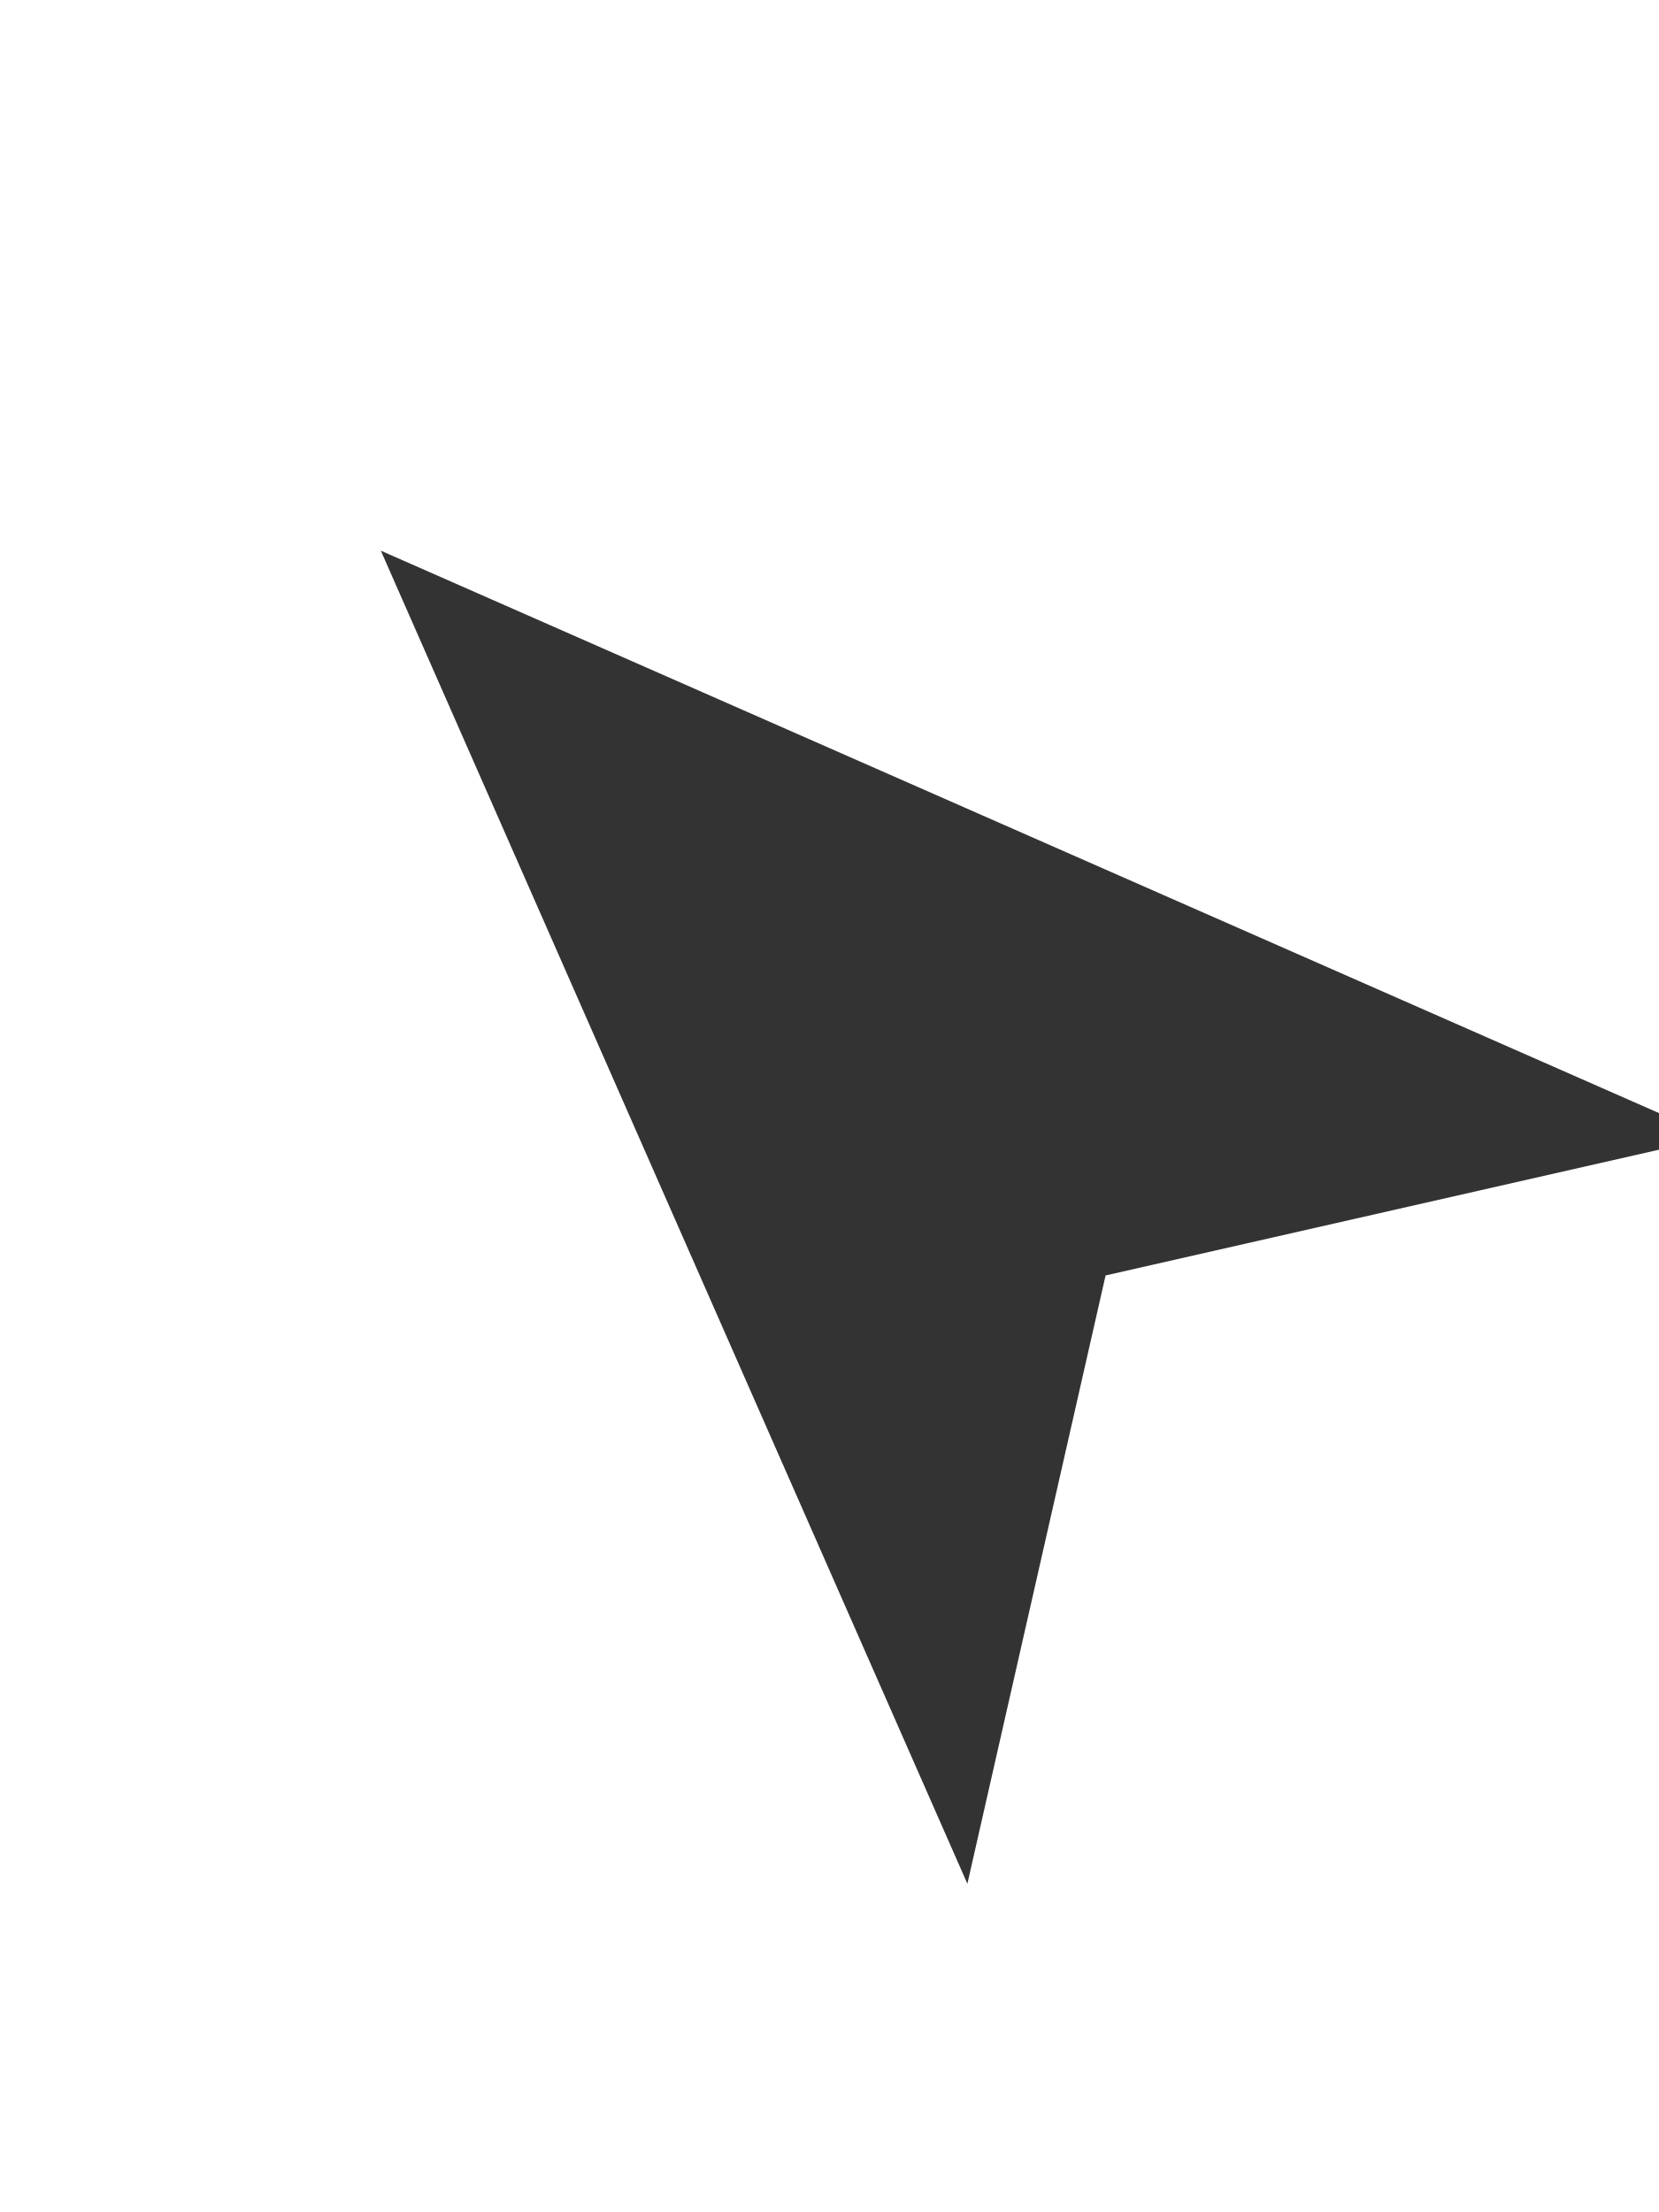
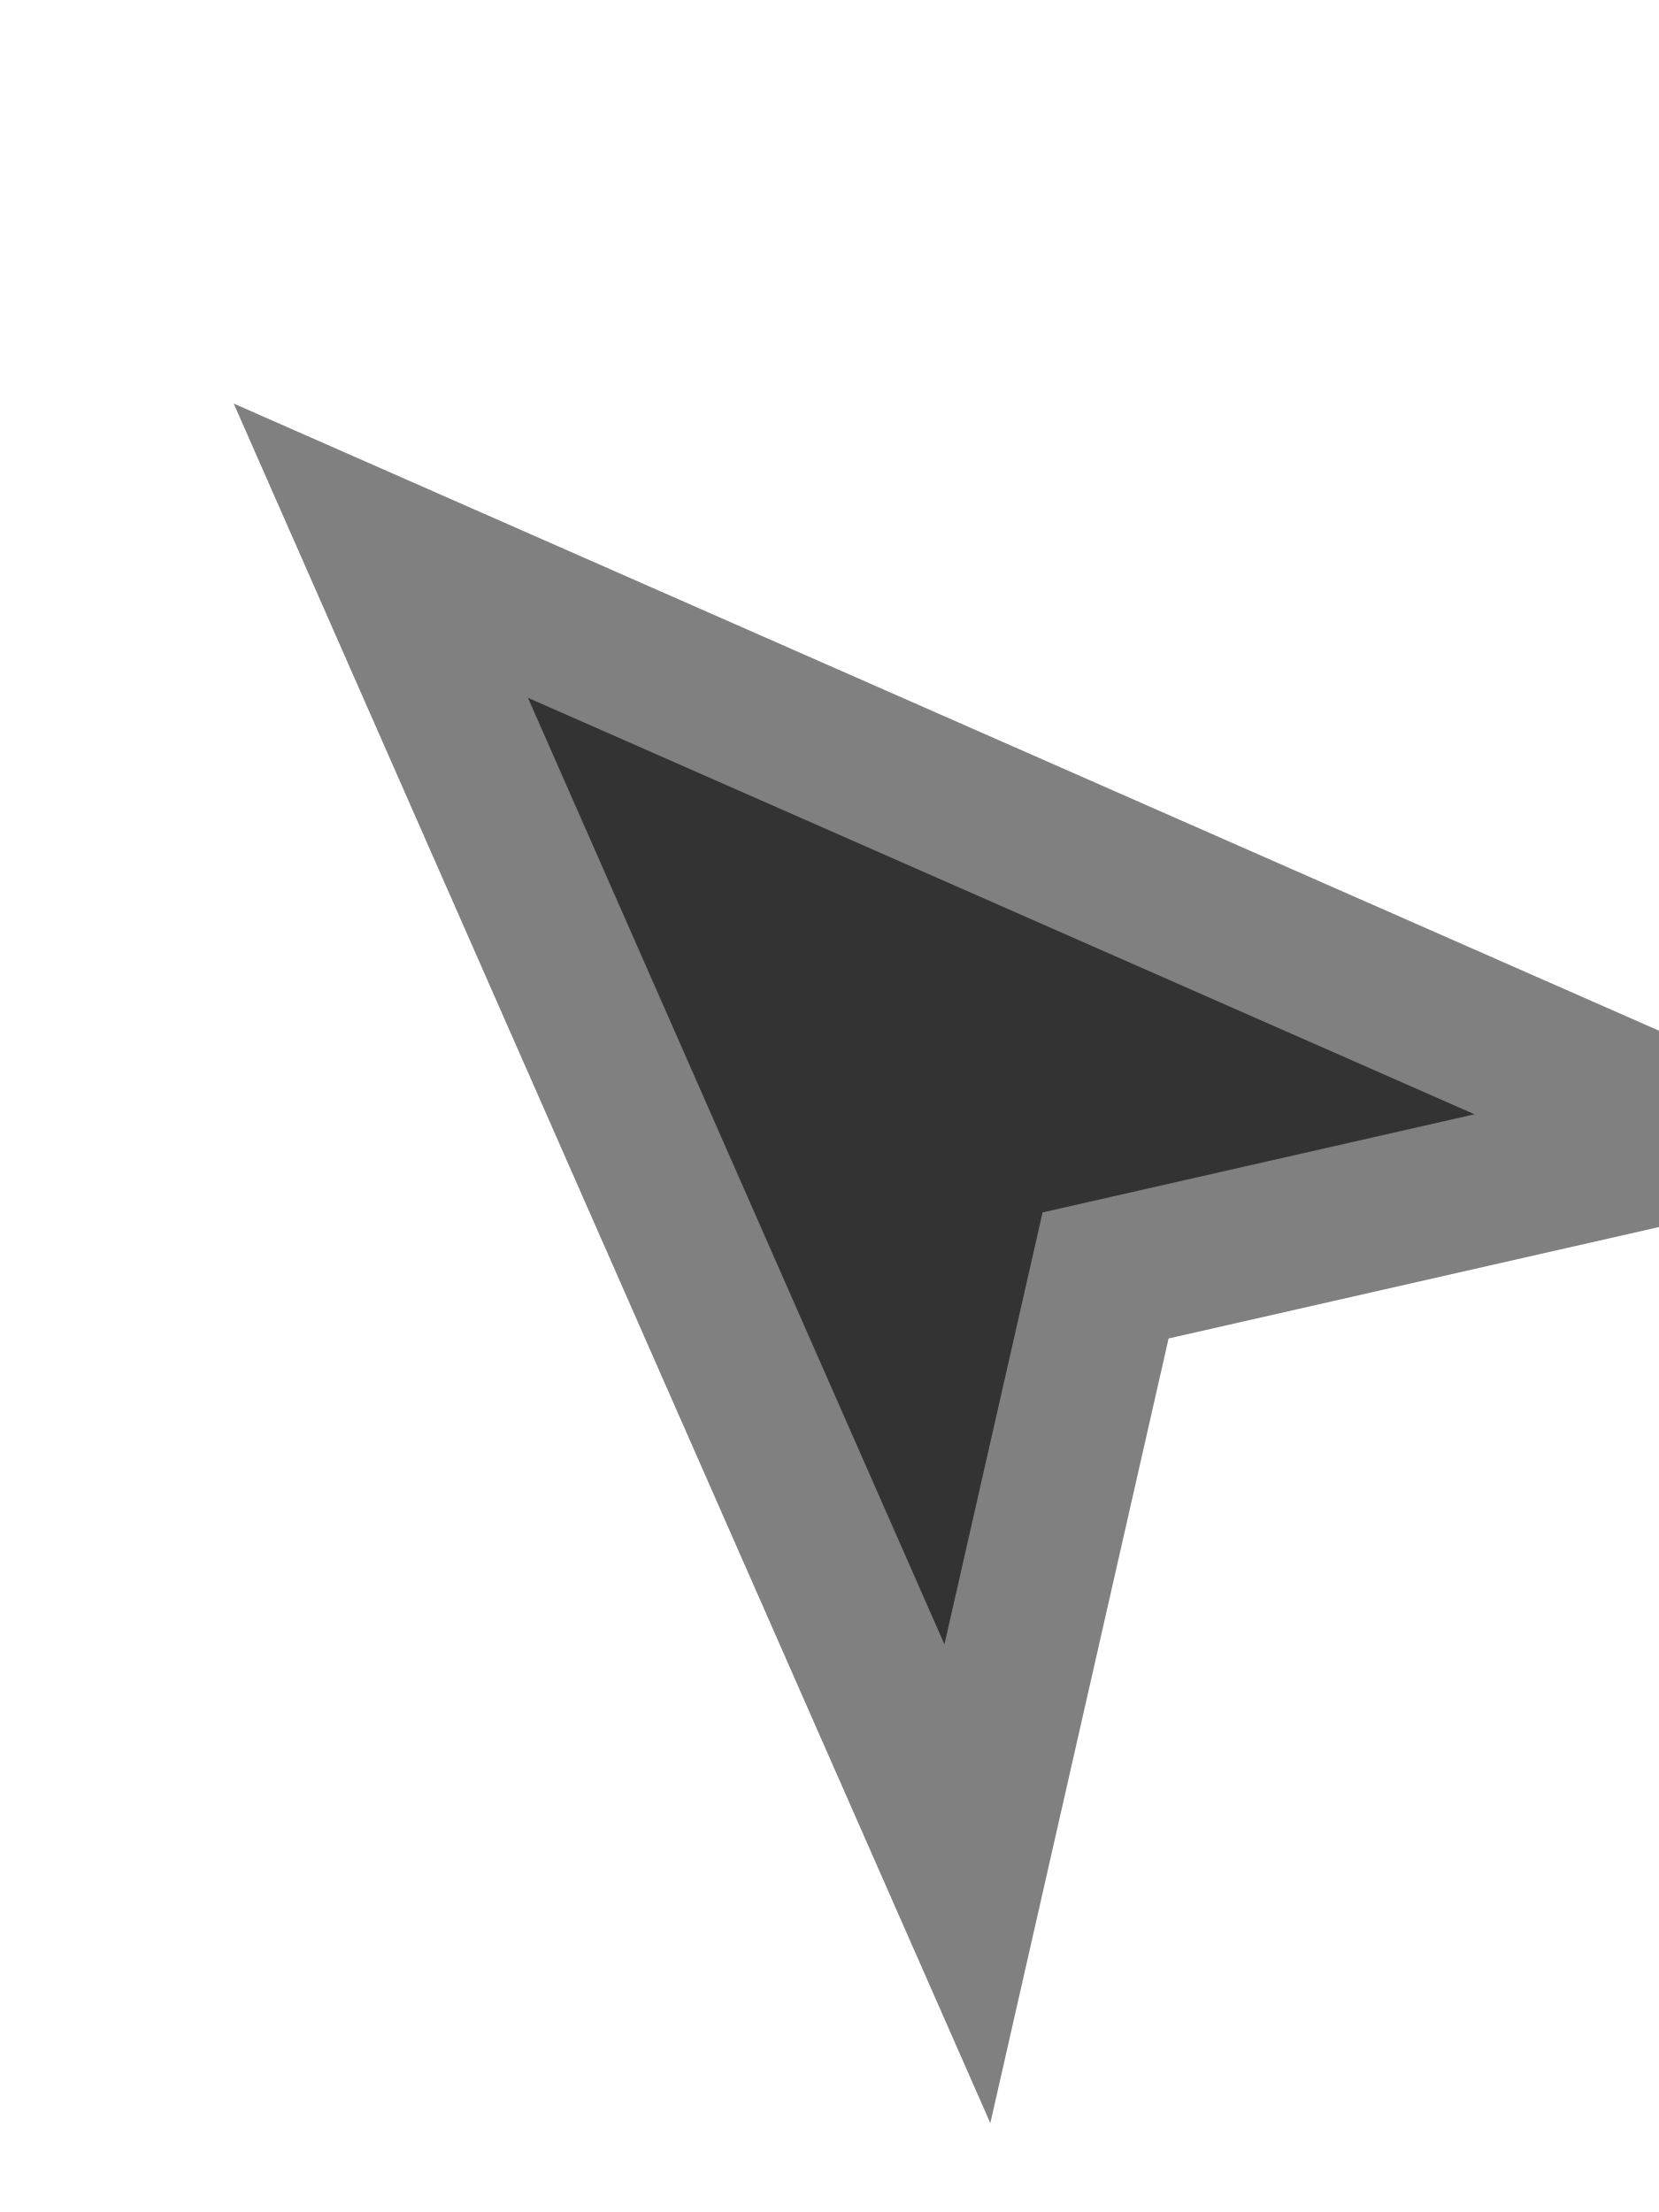
<svg xmlns="http://www.w3.org/2000/svg" width="30" height="40" enable-background="new 0 0 11 11" preserveAspectRatio="xMinYMid" viewBox="0 0 11 11">
-   <path d="M5.5 1L9 10 5.5 7.796 2 10z" fill="#333" transform="rotate(-45 5 5)" />
+   <path d="M5.5 1L9 10 5.5 7.796 2 10z" fill="#333" transform="rotate(-45 5 5)" stroke="grey" />
</svg>
